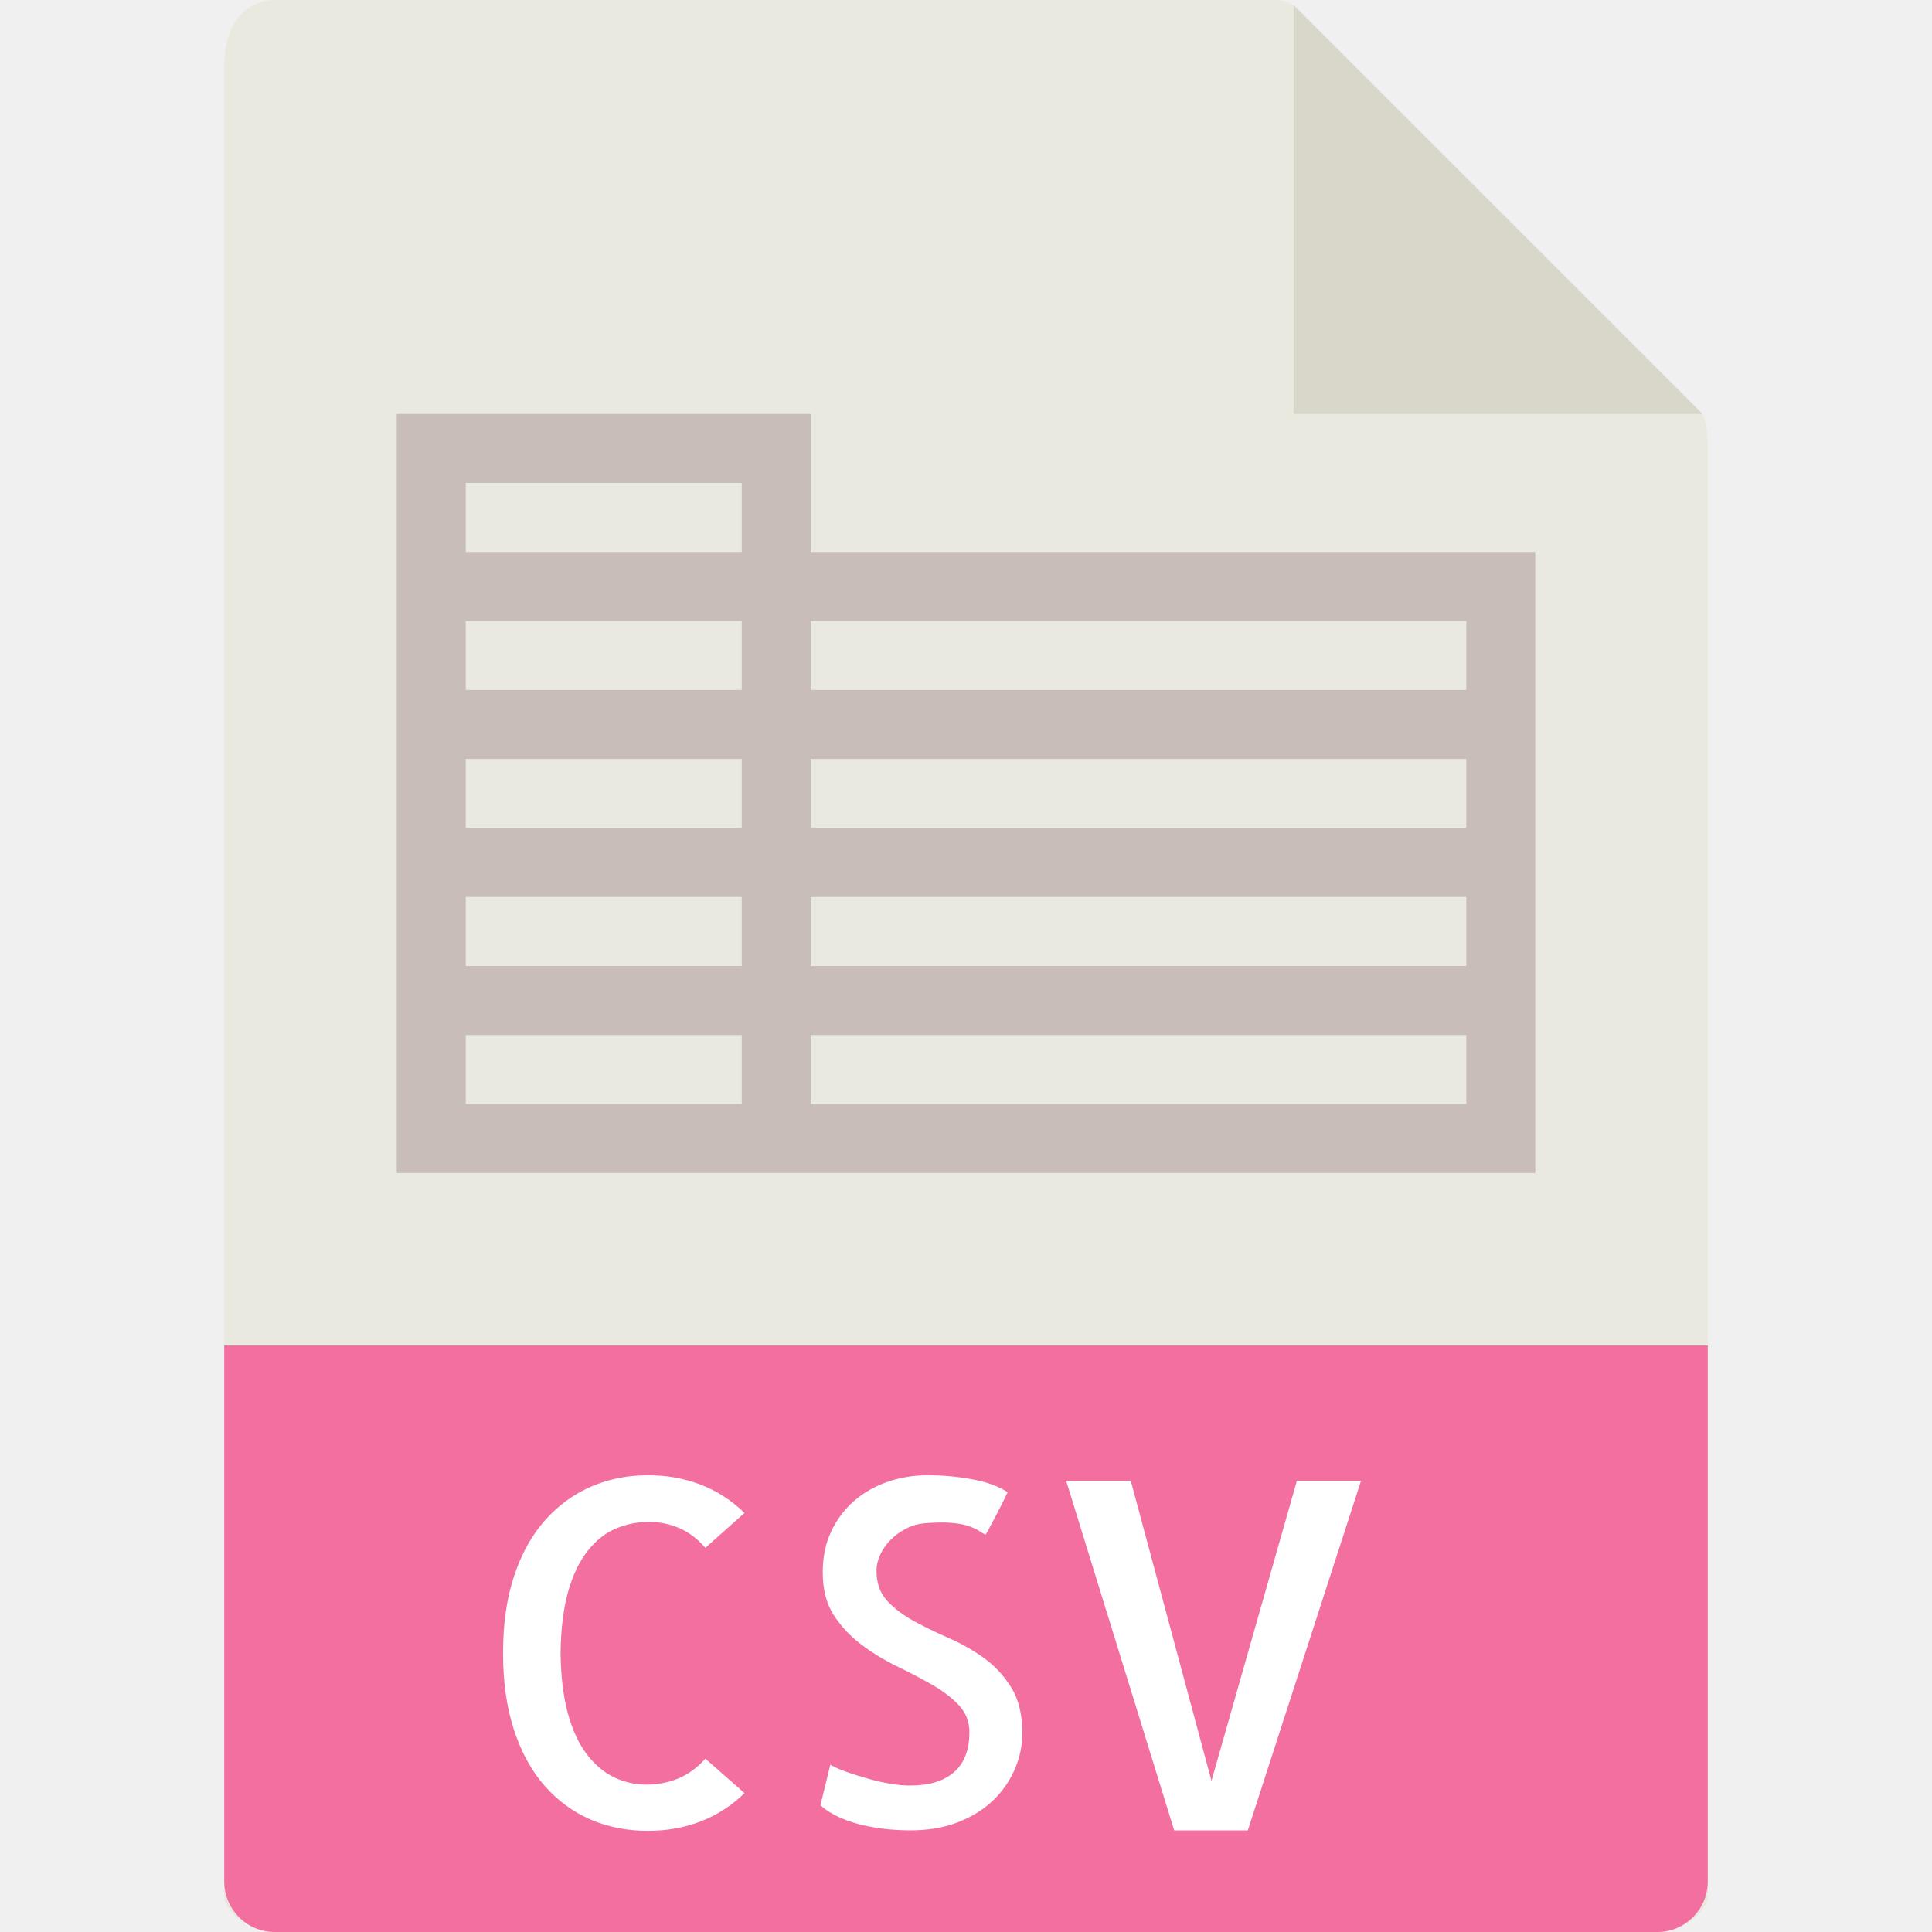
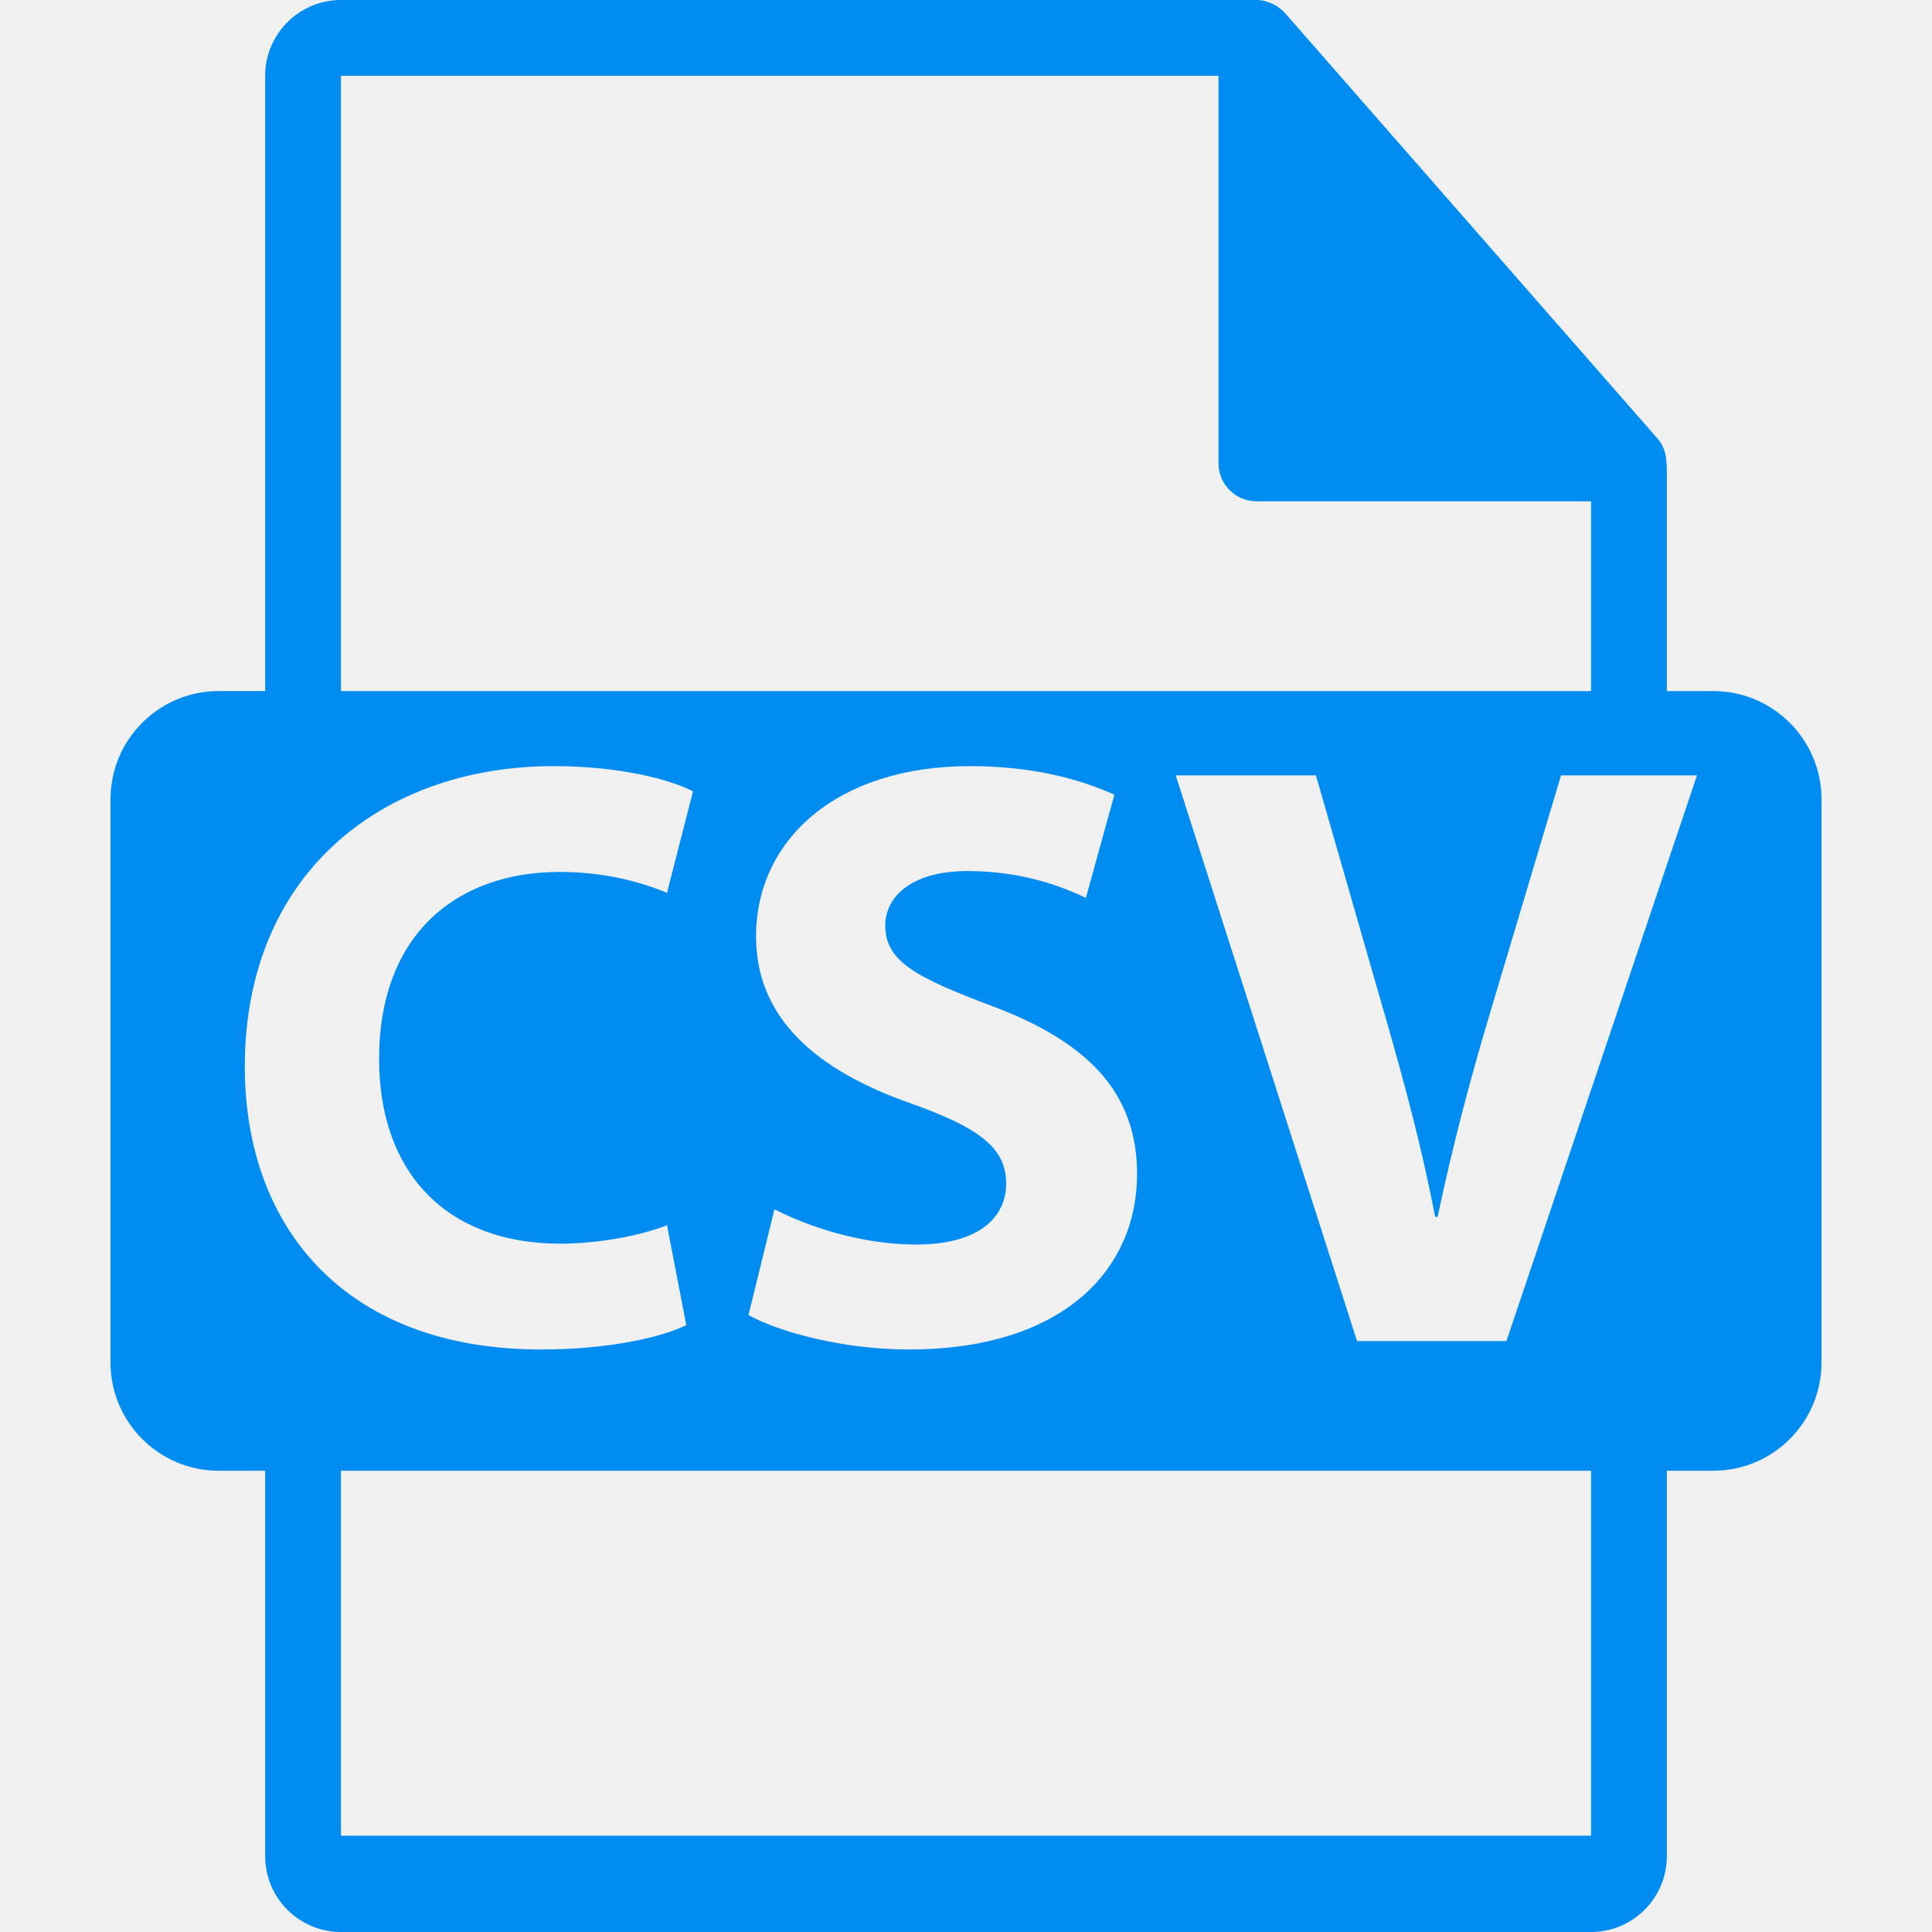
- <svg xmlns="http://www.w3.org/2000/svg" version="1.1" id="Capa_1" x="0px" y="0px" viewBox="0 0 56 56" style="enable-background:new 0 0 56 56;" xml:space="preserve">
+ <svg xmlns="http://www.w3.org/2000/svg" version="1.1" id="Capa_1" x="0px" y="0px" width="512px" height="512px" viewBox="0 0 548.29 548.291" style="enable-background:new 0 0 548.29 548.291;" xml:space="preserve">
  <g>
-     <path style="fill:#E9E9E0;" d="M36.985,0H7.963C7.155,0,6.5,0.655,6.5,1.926V55c0,0.345,0.655,1,1.463,1h40.074   c0.808,0,1.463-0.655,1.463-1V12.978c0-0.696-0.093-0.92-0.257-1.085L37.607,0.257C37.442,0.093,37.218,0,36.985,0z" />
-     <polygon style="fill:#D9D7CA;" points="37.5,0.151 37.5,12 49.349,12  " />
-     <path style="fill:#F36FA0;" d="M48.037,56H7.963C7.155,56,6.5,55.345,6.5,54.537V39h43v15.537C49.5,55.345,48.845,56,48.037,56z" />
-     <g>
-       <path style="fill:#FFFFFF;" d="M21.58,51.975c-0.374,0.364-0.798,0.638-1.271,0.82c-0.474,0.183-0.984,0.273-1.531,0.273    c-0.602,0-1.155-0.109-1.661-0.328s-0.948-0.542-1.326-0.971c-0.378-0.429-0.675-0.966-0.889-1.613    c-0.214-0.647-0.321-1.395-0.321-2.242s0.107-1.593,0.321-2.235c0.214-0.643,0.51-1.178,0.889-1.606    c0.378-0.429,0.822-0.754,1.333-0.978c0.51-0.224,1.062-0.335,1.654-0.335c0.547,0,1.057,0.091,1.531,0.273    c0.474,0.183,0.897,0.456,1.271,0.82l-1.135,1.012c-0.228-0.265-0.481-0.456-0.759-0.574c-0.278-0.118-0.567-0.178-0.868-0.178    c-0.337,0-0.659,0.063-0.964,0.191c-0.306,0.128-0.579,0.344-0.82,0.649c-0.242,0.306-0.431,0.699-0.567,1.183    s-0.21,1.075-0.219,1.777c0.009,0.684,0.08,1.267,0.212,1.75c0.132,0.483,0.314,0.877,0.547,1.183s0.497,0.528,0.793,0.67    c0.296,0.142,0.608,0.212,0.937,0.212s0.636-0.06,0.923-0.178s0.549-0.31,0.786-0.574L21.58,51.975z" />
-       <path style="fill:#FFFFFF;" d="M29.633,50.238c0,0.364-0.075,0.718-0.226,1.06s-0.362,0.643-0.636,0.902s-0.611,0.467-1.012,0.622    c-0.401,0.155-0.857,0.232-1.367,0.232c-0.219,0-0.444-0.012-0.677-0.034s-0.467-0.062-0.704-0.116    c-0.237-0.055-0.463-0.13-0.677-0.226c-0.214-0.096-0.399-0.212-0.554-0.349l0.287-1.176c0.127,0.073,0.289,0.144,0.485,0.212    c0.196,0.068,0.398,0.132,0.608,0.191c0.209,0.06,0.419,0.107,0.629,0.144c0.209,0.036,0.405,0.055,0.588,0.055    c0.556,0,0.982-0.13,1.278-0.39c0.296-0.26,0.444-0.645,0.444-1.155c0-0.31-0.105-0.574-0.314-0.793    c-0.21-0.219-0.472-0.417-0.786-0.595s-0.654-0.355-1.019-0.533c-0.365-0.178-0.707-0.388-1.025-0.629    c-0.319-0.241-0.583-0.526-0.793-0.854c-0.21-0.328-0.314-0.738-0.314-1.23c0-0.446,0.082-0.843,0.246-1.189    s0.385-0.641,0.663-0.882c0.278-0.241,0.602-0.426,0.971-0.554s0.759-0.191,1.169-0.191c0.419,0,0.843,0.039,1.271,0.116    c0.428,0.077,0.774,0.203,1.039,0.376c-0.055,0.118-0.119,0.248-0.191,0.39c-0.073,0.142-0.142,0.273-0.205,0.396    c-0.064,0.123-0.119,0.226-0.164,0.308c-0.046,0.082-0.073,0.128-0.082,0.137c-0.055-0.027-0.116-0.063-0.185-0.109    s-0.167-0.091-0.294-0.137c-0.128-0.046-0.296-0.077-0.506-0.096c-0.21-0.019-0.479-0.014-0.807,0.014    c-0.183,0.019-0.355,0.07-0.52,0.157s-0.31,0.193-0.438,0.321c-0.128,0.128-0.228,0.271-0.301,0.431    c-0.073,0.159-0.109,0.313-0.109,0.458c0,0.364,0.104,0.658,0.314,0.882c0.209,0.224,0.469,0.419,0.779,0.588    c0.31,0.169,0.647,0.333,1.012,0.492c0.364,0.159,0.704,0.354,1.019,0.581s0.576,0.513,0.786,0.854    C29.528,49.261,29.633,49.7,29.633,50.238z" />
-       <path style="fill:#FFFFFF;" d="M34.035,53.055l-3.131-10.131h1.873l2.338,8.695l2.475-8.695h1.859l-3.281,10.131H34.035z" />
-     </g>
-     <path style="fill:#C8BDB8;" d="M23.5,16v-4h-12v4v2v2v2v2v2v2v2v4h10h2h21v-4v-2v-2v-2v-2v-2v-4H23.5z M13.5,14h8v2h-8V14z    M13.5,18h8v2h-8V18z M13.5,22h8v2h-8V22z M13.5,26h8v2h-8V26z M21.5,32h-8v-2h8V32z M42.5,32h-19v-2h19V32z M42.5,28h-19v-2h19V28   z M42.5,24h-19v-2h19V24z M23.5,20v-2h19v2H23.5z" />
+     <path d="M486.2,196.121h-13.164V132.59c0-0.399-0.064-0.795-0.116-1.2c-0.021-2.52-0.824-5-2.551-6.96L364.656,3.677   c-0.031-0.034-0.064-0.044-0.085-0.075c-0.629-0.707-1.364-1.292-2.141-1.796c-0.231-0.157-0.462-0.286-0.704-0.419   c-0.672-0.365-1.386-0.672-2.121-0.893c-0.199-0.052-0.377-0.134-0.576-0.188C358.229,0.118,357.4,0,356.562,0H96.757   C84.893,0,75.256,9.649,75.256,21.502v174.613H62.093c-16.972,0-30.733,13.756-30.733,30.73v159.81   c0,16.966,13.761,30.736,30.733,30.736h13.163V526.79c0,11.854,9.637,21.501,21.501,21.501h354.777   c11.853,0,21.502-9.647,21.502-21.501V417.392H486.2c16.966,0,30.729-13.764,30.729-30.731v-159.81   C516.93,209.872,503.166,196.121,486.2,196.121z M96.757,21.502h249.053v110.006c0,5.94,4.818,10.751,10.751,10.751h94.973v53.861   H96.757V21.502z M258.618,313.18c-26.68-9.291-44.063-24.053-44.063-47.389c0-27.404,22.861-48.368,60.733-48.368   c18.107,0,31.447,3.811,40.968,8.107l-8.09,29.3c-6.43-3.107-17.862-7.632-33.59-7.632c-15.717,0-23.339,7.149-23.339,15.485   c0,10.247,9.047,14.769,29.78,22.632c28.341,10.479,41.681,25.239,41.681,47.874c0,26.909-20.721,49.786-64.792,49.786   c-18.338,0-36.449-4.776-45.497-9.77l7.38-30.016c9.772,5.014,24.775,10.006,40.264,10.006c16.671,0,25.488-6.908,25.488-17.396   C285.536,325.789,277.909,320.078,258.618,313.18z M69.474,302.692c0-54.781,39.074-85.269,87.654-85.269   c18.822,0,33.113,3.811,39.549,7.149l-7.392,28.816c-7.38-3.084-17.632-5.939-30.491-5.939c-28.822,0-51.206,17.375-51.206,53.099   c0,32.158,19.051,52.4,51.456,52.4c10.947,0,23.097-2.378,30.241-5.238l5.483,28.346c-6.672,3.34-21.674,6.919-41.208,6.919   C98.06,382.976,69.474,348.424,69.474,302.692z M451.534,520.962H96.757v-103.57h354.777V520.962z M427.518,380.583h-42.399   l-51.45-160.536h39.787l19.526,67.894c5.479,19.046,10.479,37.386,14.299,57.397h0.709c4.048-19.298,9.045-38.352,14.526-56.693   l20.487-68.598h38.599L427.518,380.583z" fill="#008cf0" />
  </g>
  <g>
</g>
  <g>
</g>
  <g>
</g>
  <g>
</g>
  <g>
</g>
  <g>
</g>
  <g>
</g>
  <g>
</g>
  <g>
</g>
  <g>
</g>
  <g>
</g>
  <g>
</g>
  <g>
</g>
  <g>
</g>
  <g>
</g>
</svg>
